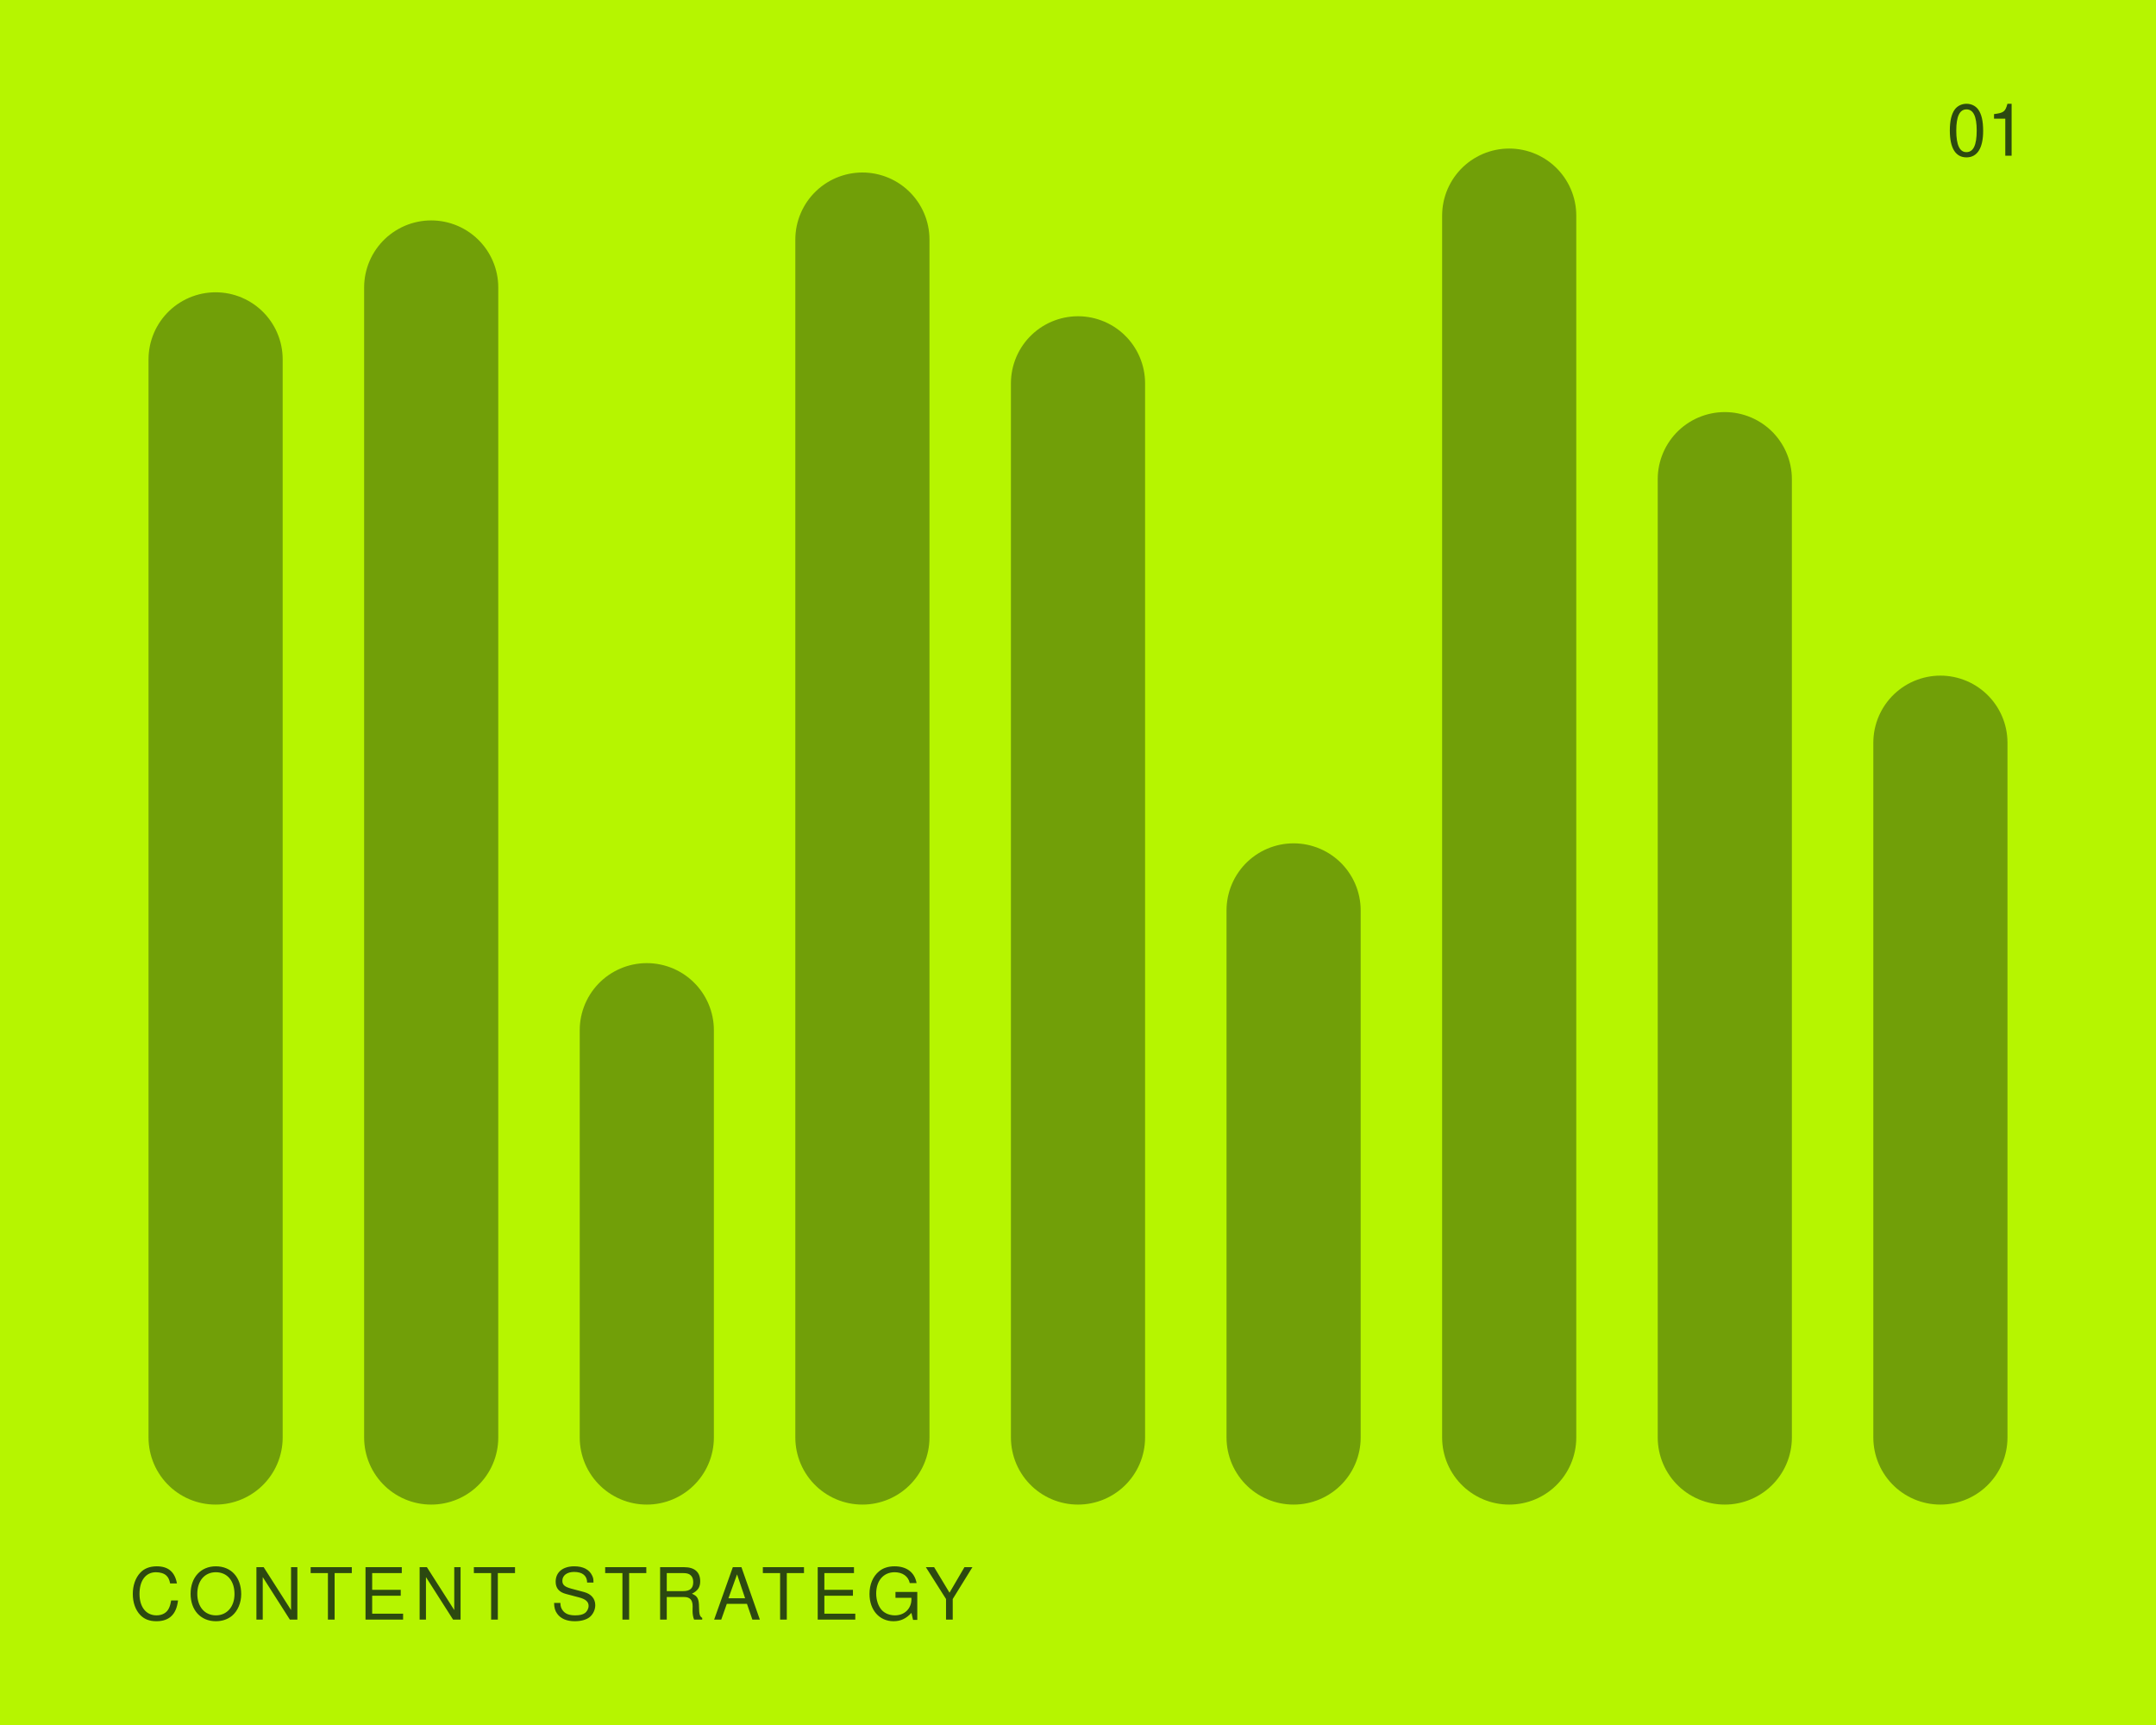
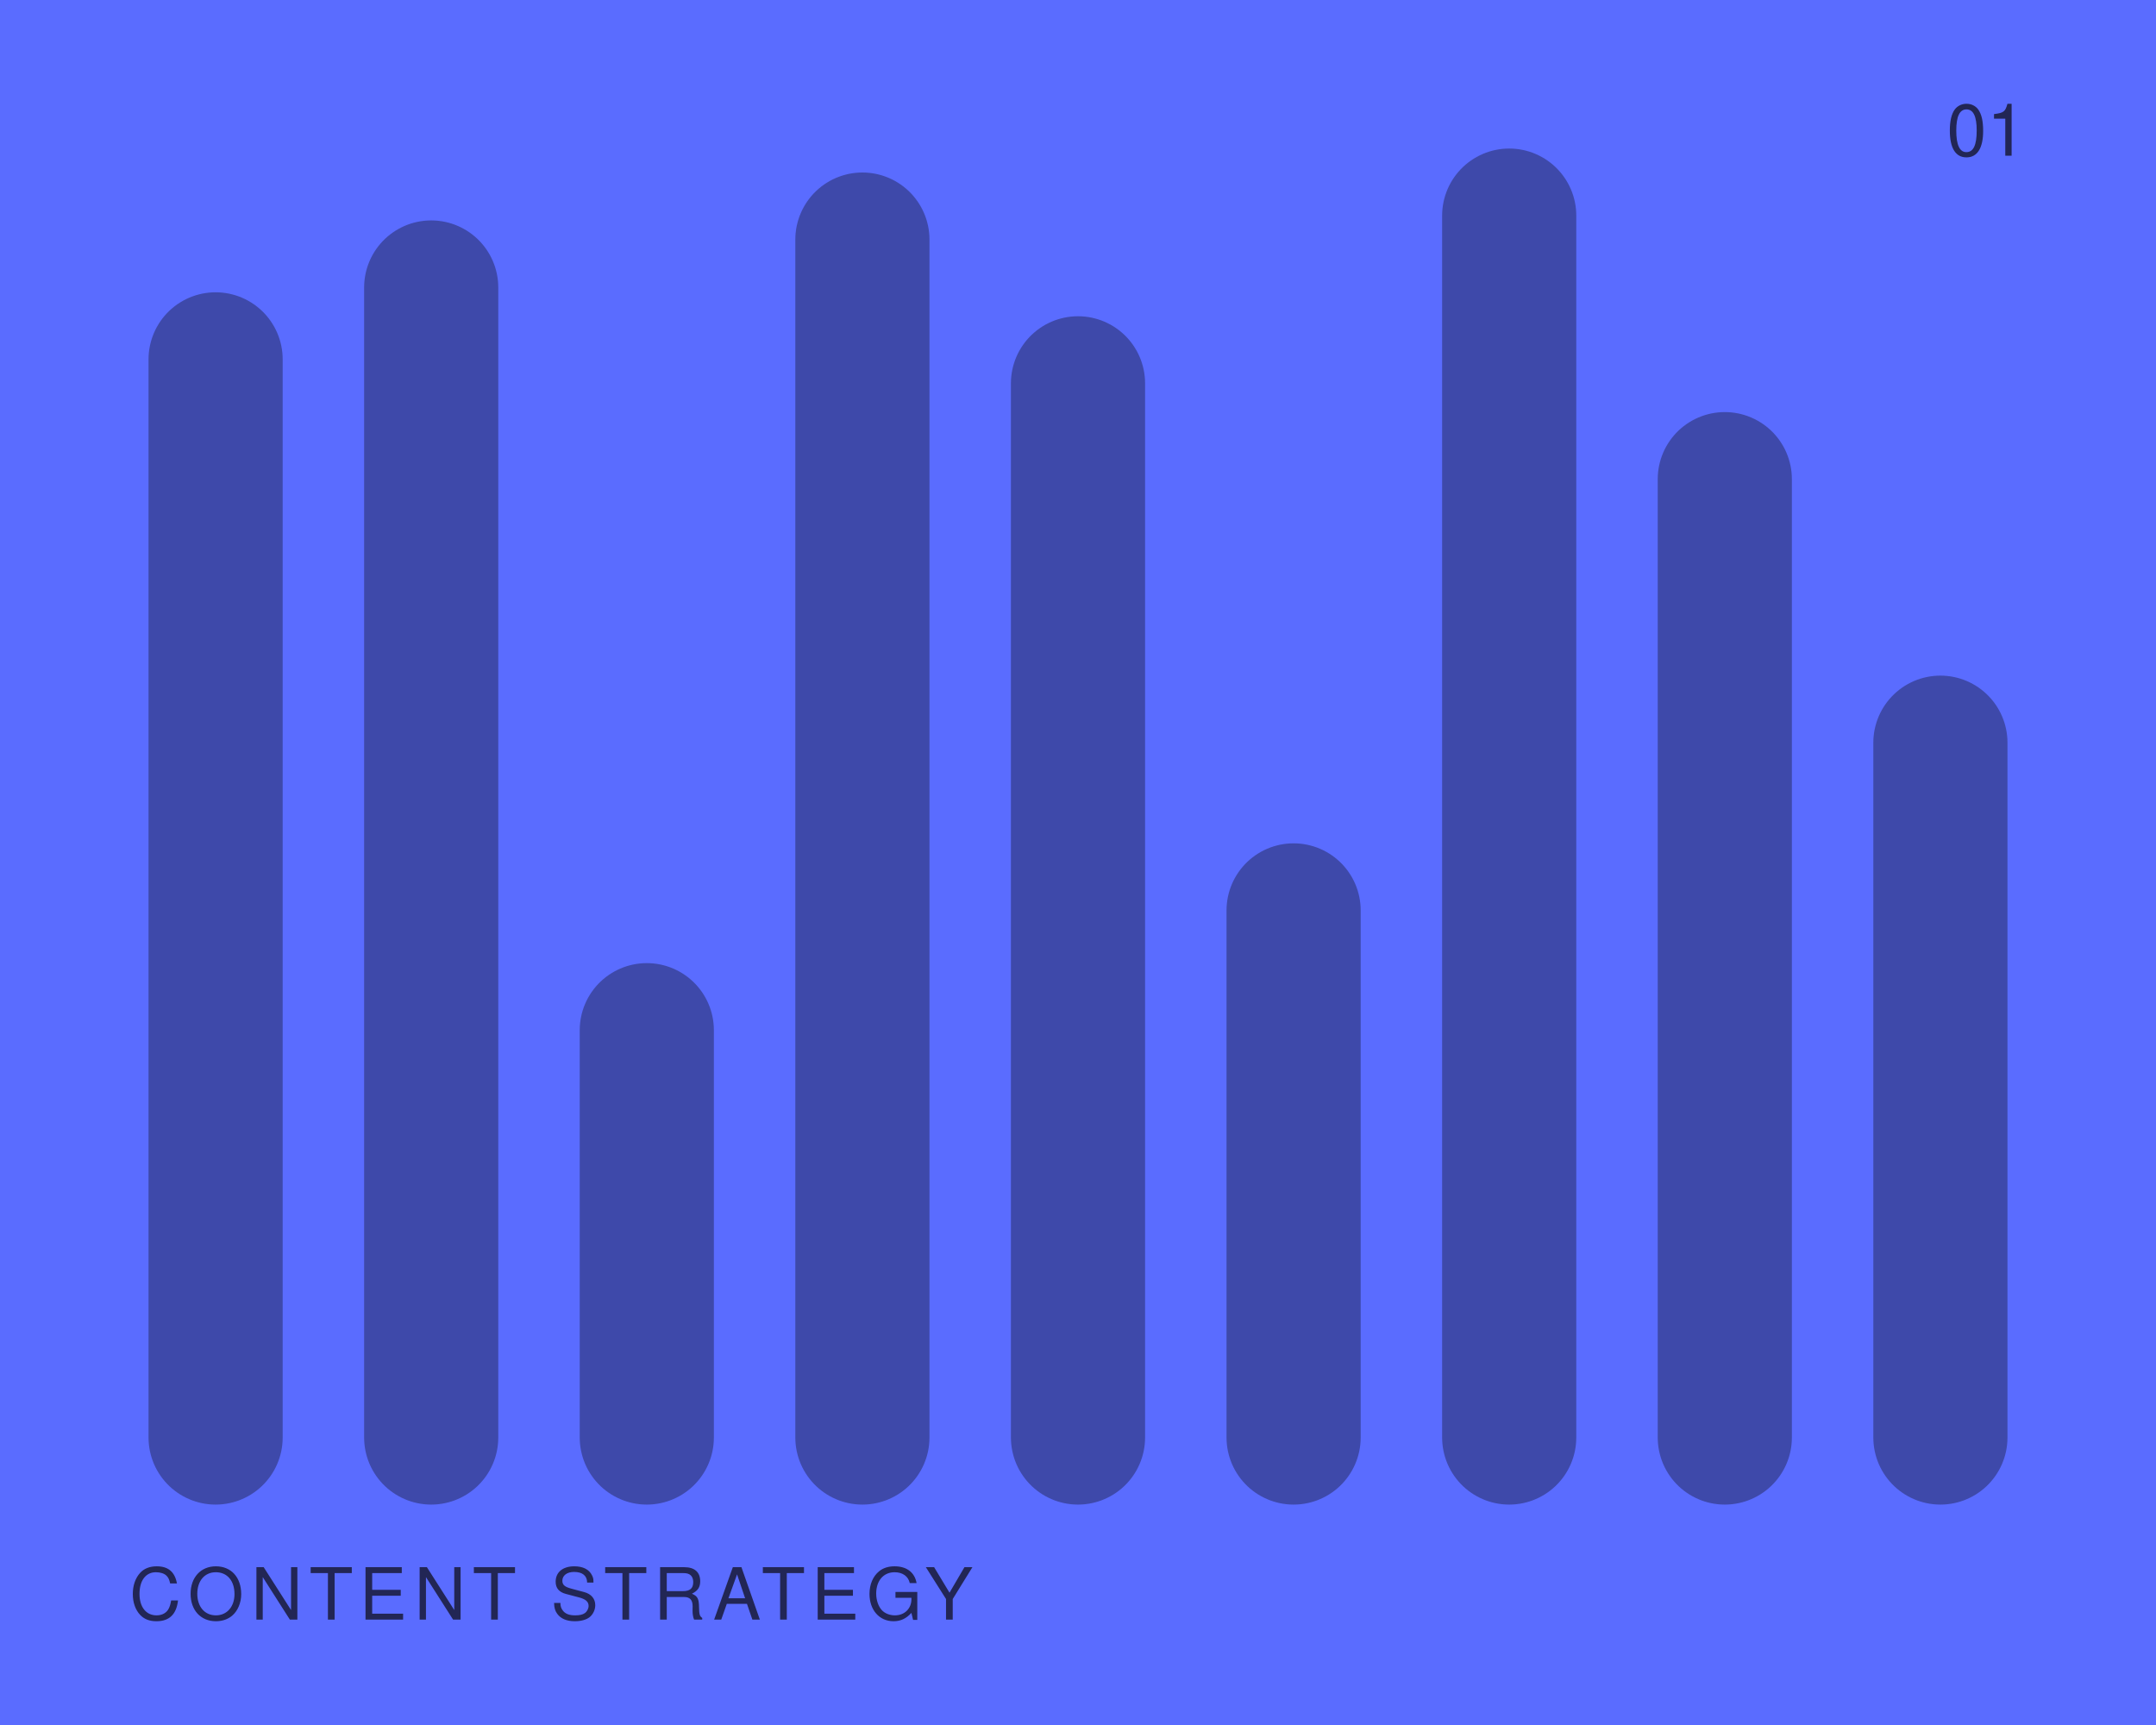
<svg xmlns="http://www.w3.org/2000/svg" width="900" height="720" viewBox="0 0 900 720">
-   <rect width="900" height="720" fill="#b6f500" />
-   <path d="M90 600V150M180 600V120M270 600V430M360 600V100M450 600V160M540 600V380M630 600V90M720 600V200M810 600V310" fill="none" stroke="#0b1f14" stroke-opacity=".4" stroke-width="56" stroke-linecap="round" />
-   <text x="54" y="676" font-family="Helvetica,Arial,sans-serif" font-size="30" letter-spacing="3" fill="#0b1f14" fill-opacity=".8">CONTENT STRATEGY</text>
-   <text x="846" y="65" text-anchor="end" font-family="Helvetica,Arial,sans-serif" font-size="30" fill="#0b1f14" fill-opacity=".8">01</text>
+   <rect width="900" height="720" fill="#5a6cff" />
+   <path d="M90 600V150M180 600V120M270 600V430M360 600V100M450 600V160M540 600V380M630 600V90M720 600V200M810 600V310" fill="none" stroke="#14152b" stroke-opacity=".4" stroke-width="56" stroke-linecap="round" />
+   <text x="54" y="676" font-family="Helvetica,Arial,sans-serif" font-size="30" letter-spacing="3" fill="#14152b" fill-opacity=".8">CONTENT STRATEGY</text>
+   <text x="846" y="65" text-anchor="end" font-family="Helvetica,Arial,sans-serif" font-size="30" fill="#14152b" fill-opacity=".8">01</text>
</svg>
